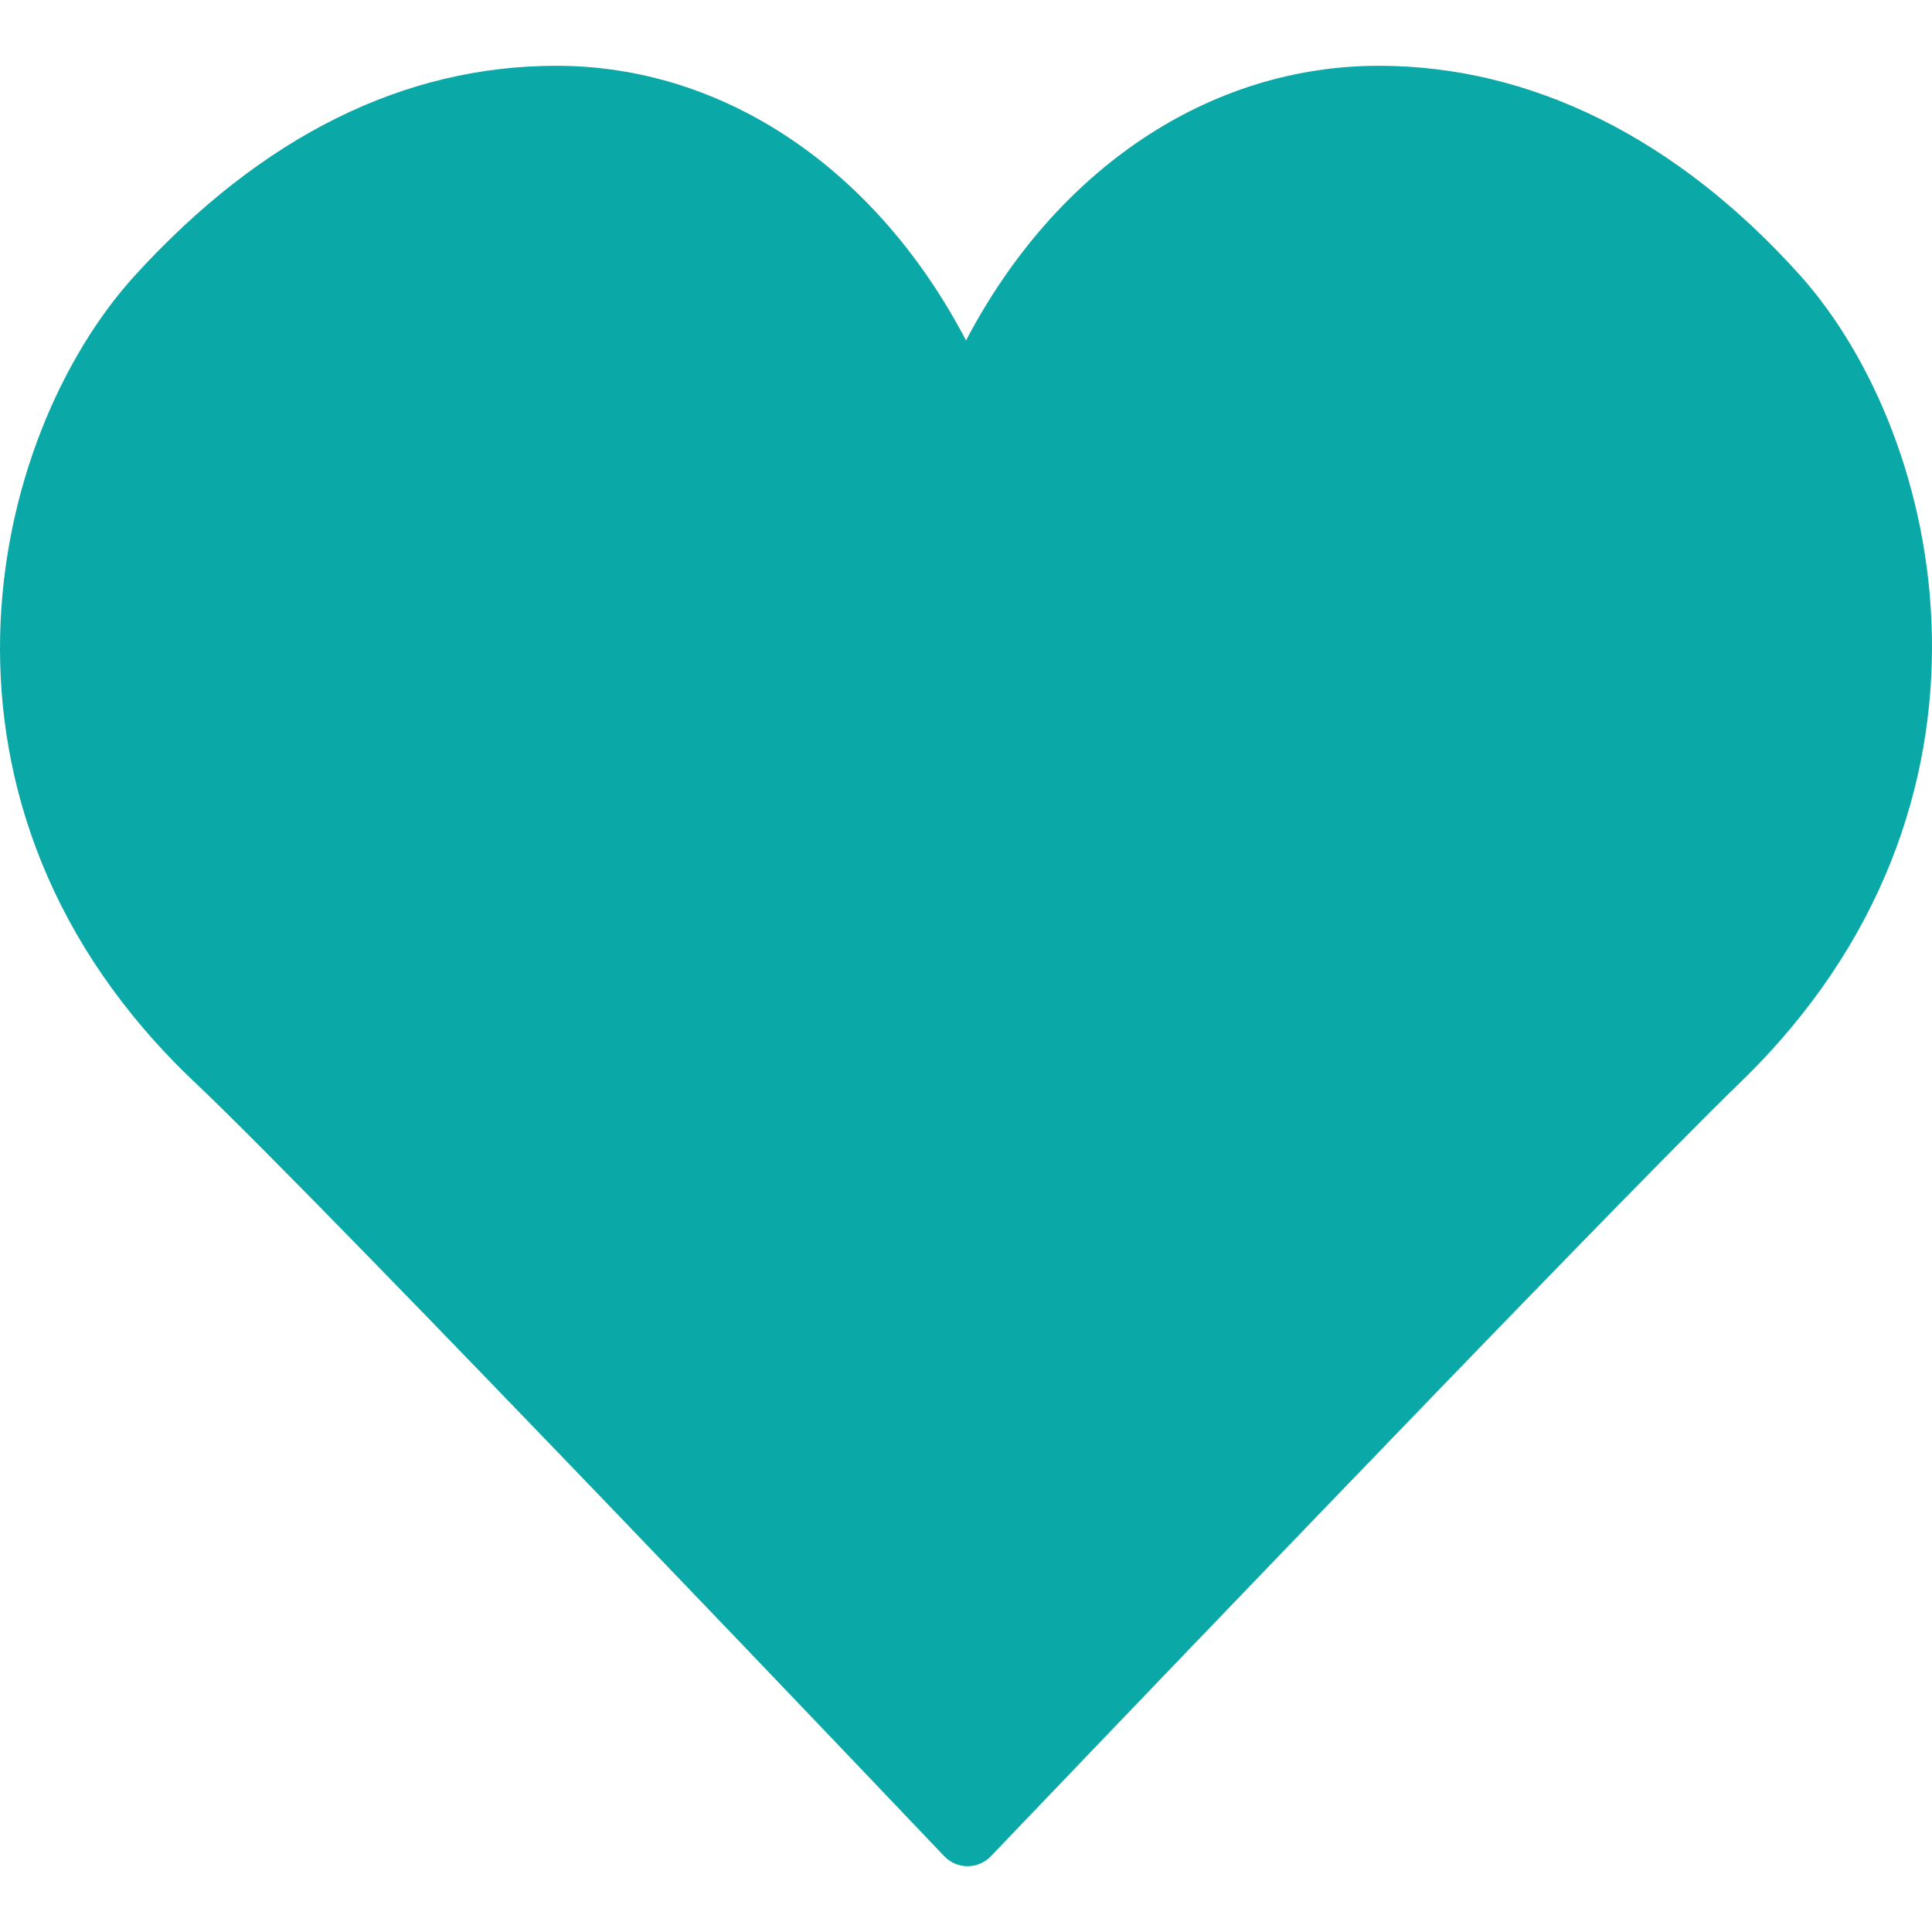
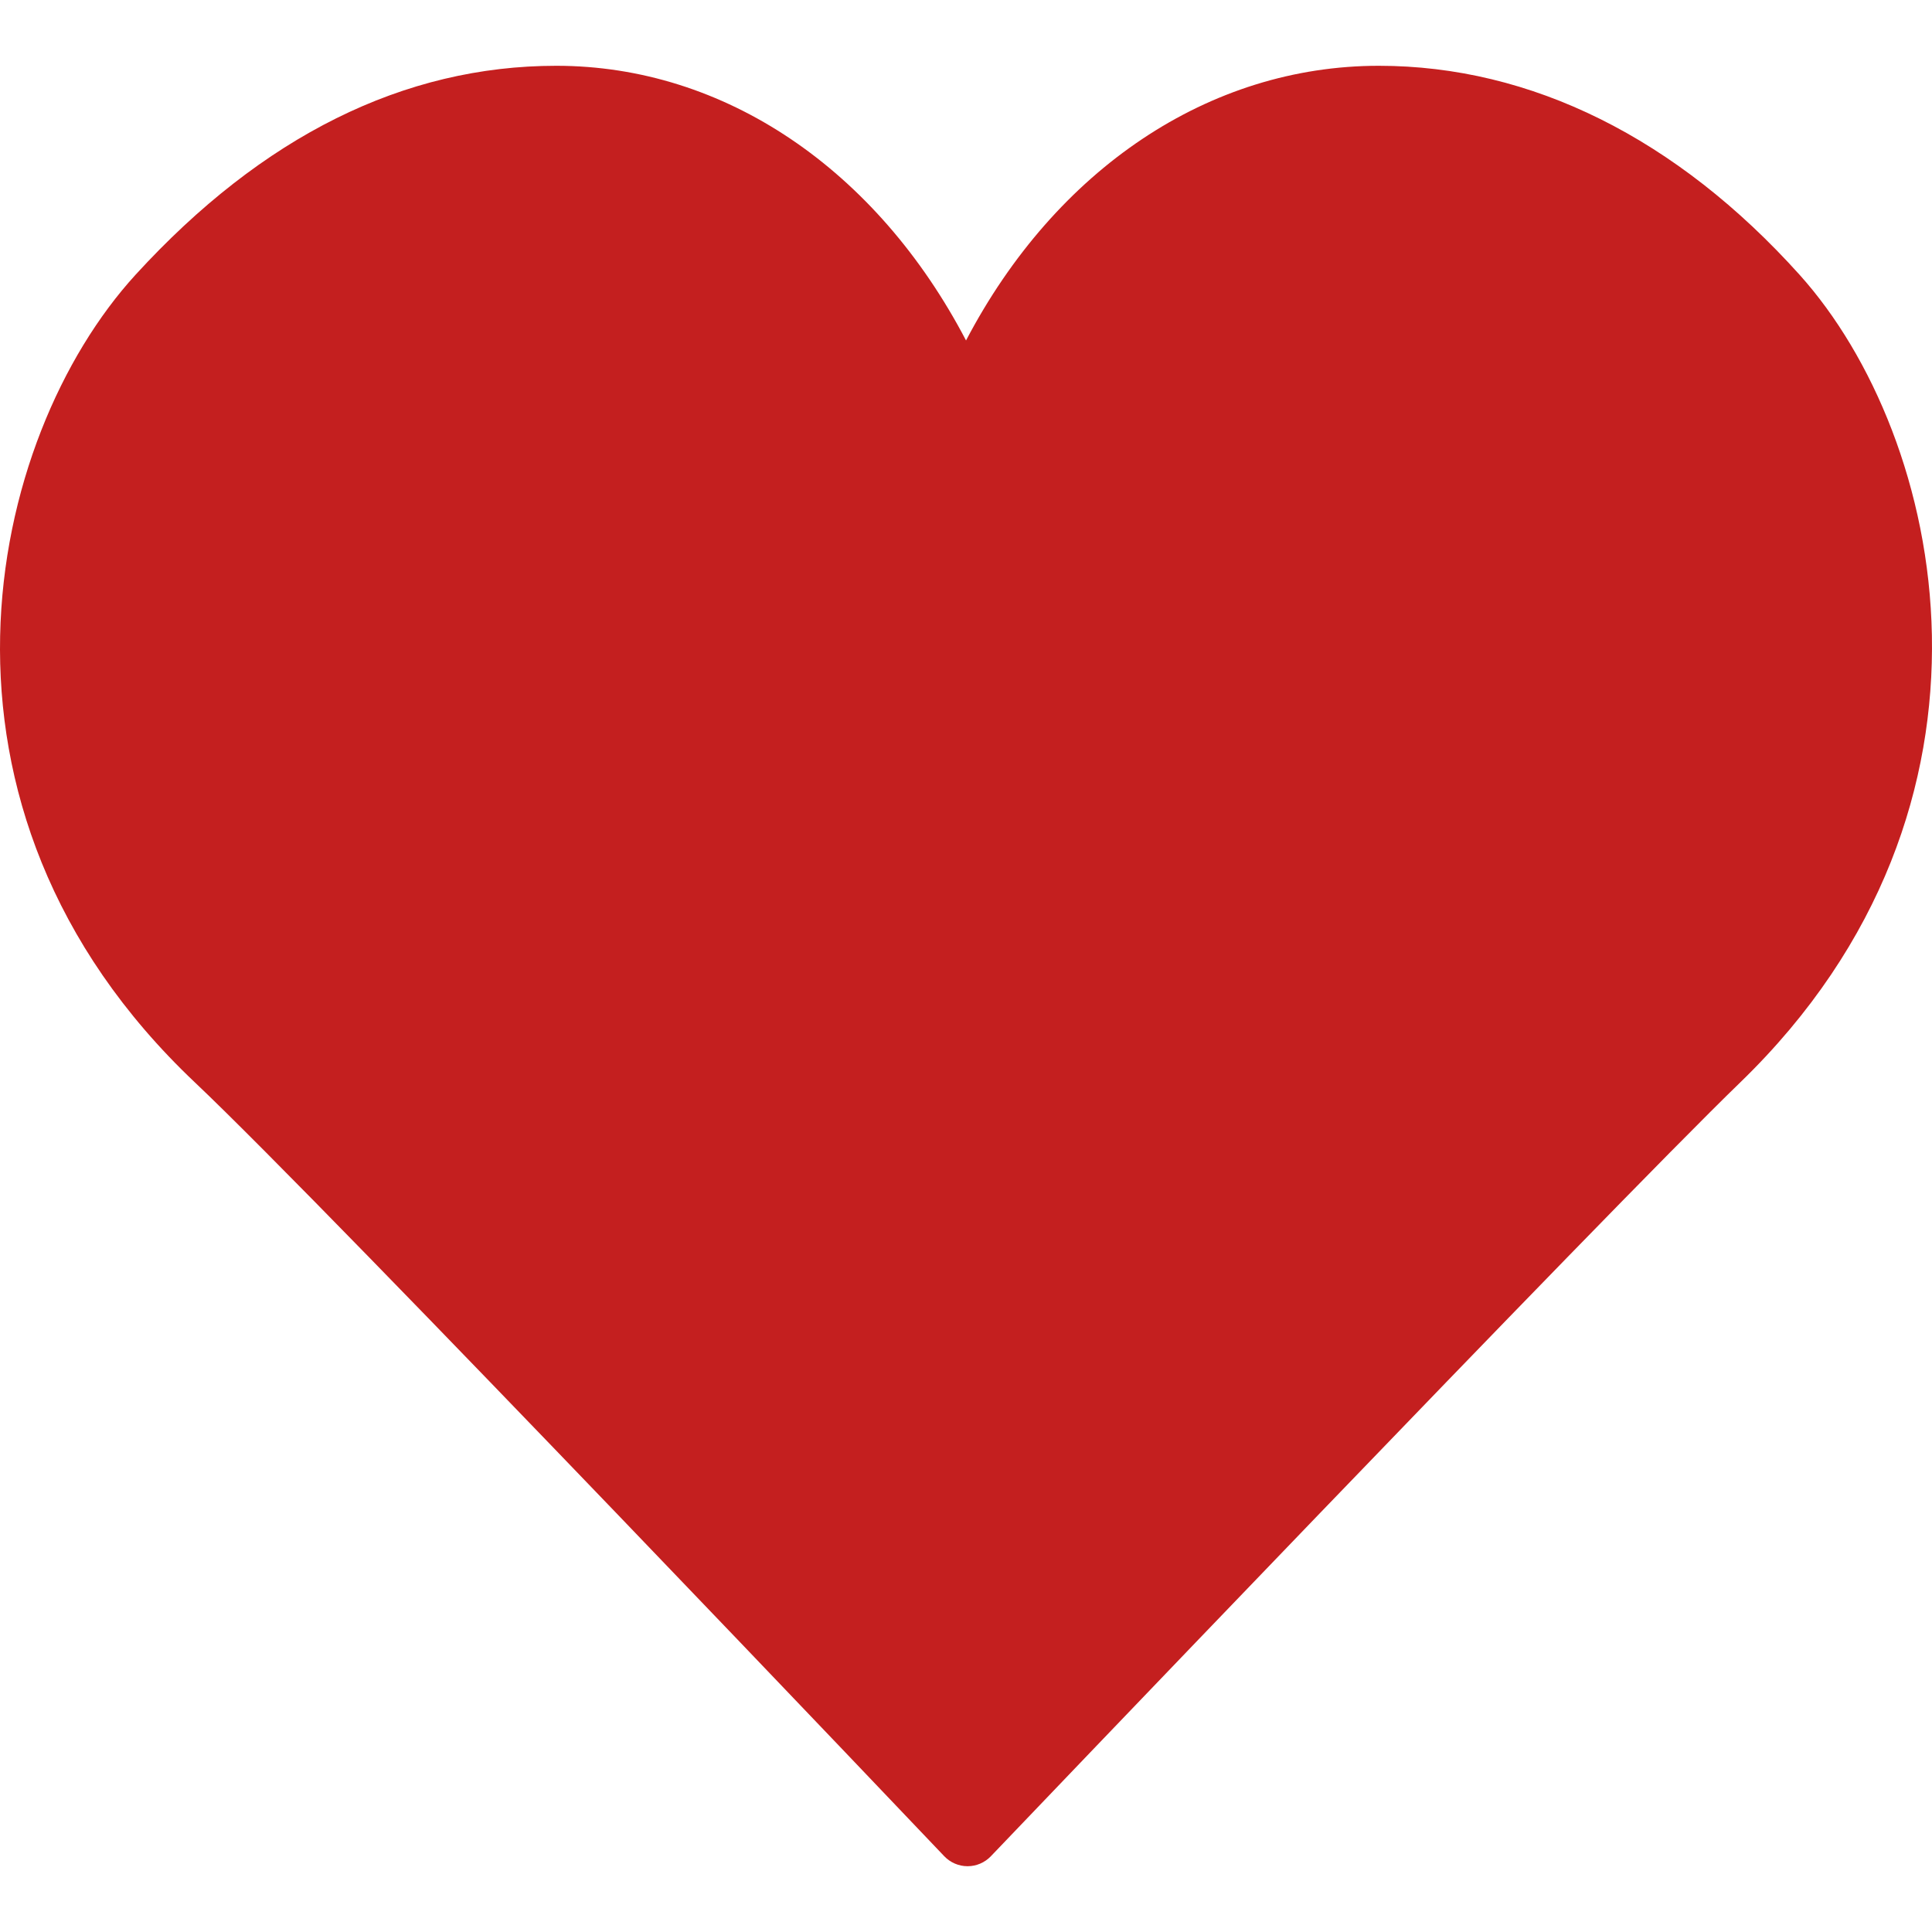
<svg xmlns="http://www.w3.org/2000/svg" version="1.1" id="Layer_1" x="0px" y="0px" viewBox="0 0 503.876 503.876" style="enable-background:new 0 0 503.876 503.876;" xml:space="preserve">
-   <path fill="#0aa8a7" d="M469.361,71.689c-32.071-35.681-70.026-54.532-109.761-54.532c-44.309,0-84.27,27.01-107.654,71.638    c-23.334-44.628-62.993-71.638-106.857-71.638c-39.743,0-76.649,18.331-109.719,54.482    C-3.392,114.042-25.273,210.34,50.889,282.356c35.143,33.221,193.779,200.074,195.374,201.753c1.586,1.662,3.785,2.61,6.077,2.61    h0.008c2.291,0,4.482-0.94,6.068-2.594c1.603-1.679,160.667-168.163,195.458-201.837    C528.576,209.962,507.274,113.866,469.361,71.689z" />
+   <path fill="#c41f1f" d="M469.361,71.689c-32.071-35.681-70.026-54.532-109.761-54.532c-44.309,0-84.27,27.01-107.654,71.638    c-23.334-44.628-62.993-71.638-106.857-71.638c-39.743,0-76.649,18.331-109.719,54.482    C-3.392,114.042-25.273,210.34,50.889,282.356c35.143,33.221,193.779,200.074,195.374,201.753c1.586,1.662,3.785,2.61,6.077,2.61    h0.008c2.291,0,4.482-0.94,6.068-2.594c1.603-1.679,160.667-168.163,195.458-201.837    C528.576,209.962,507.274,113.866,469.361,71.689z" />
</svg>
